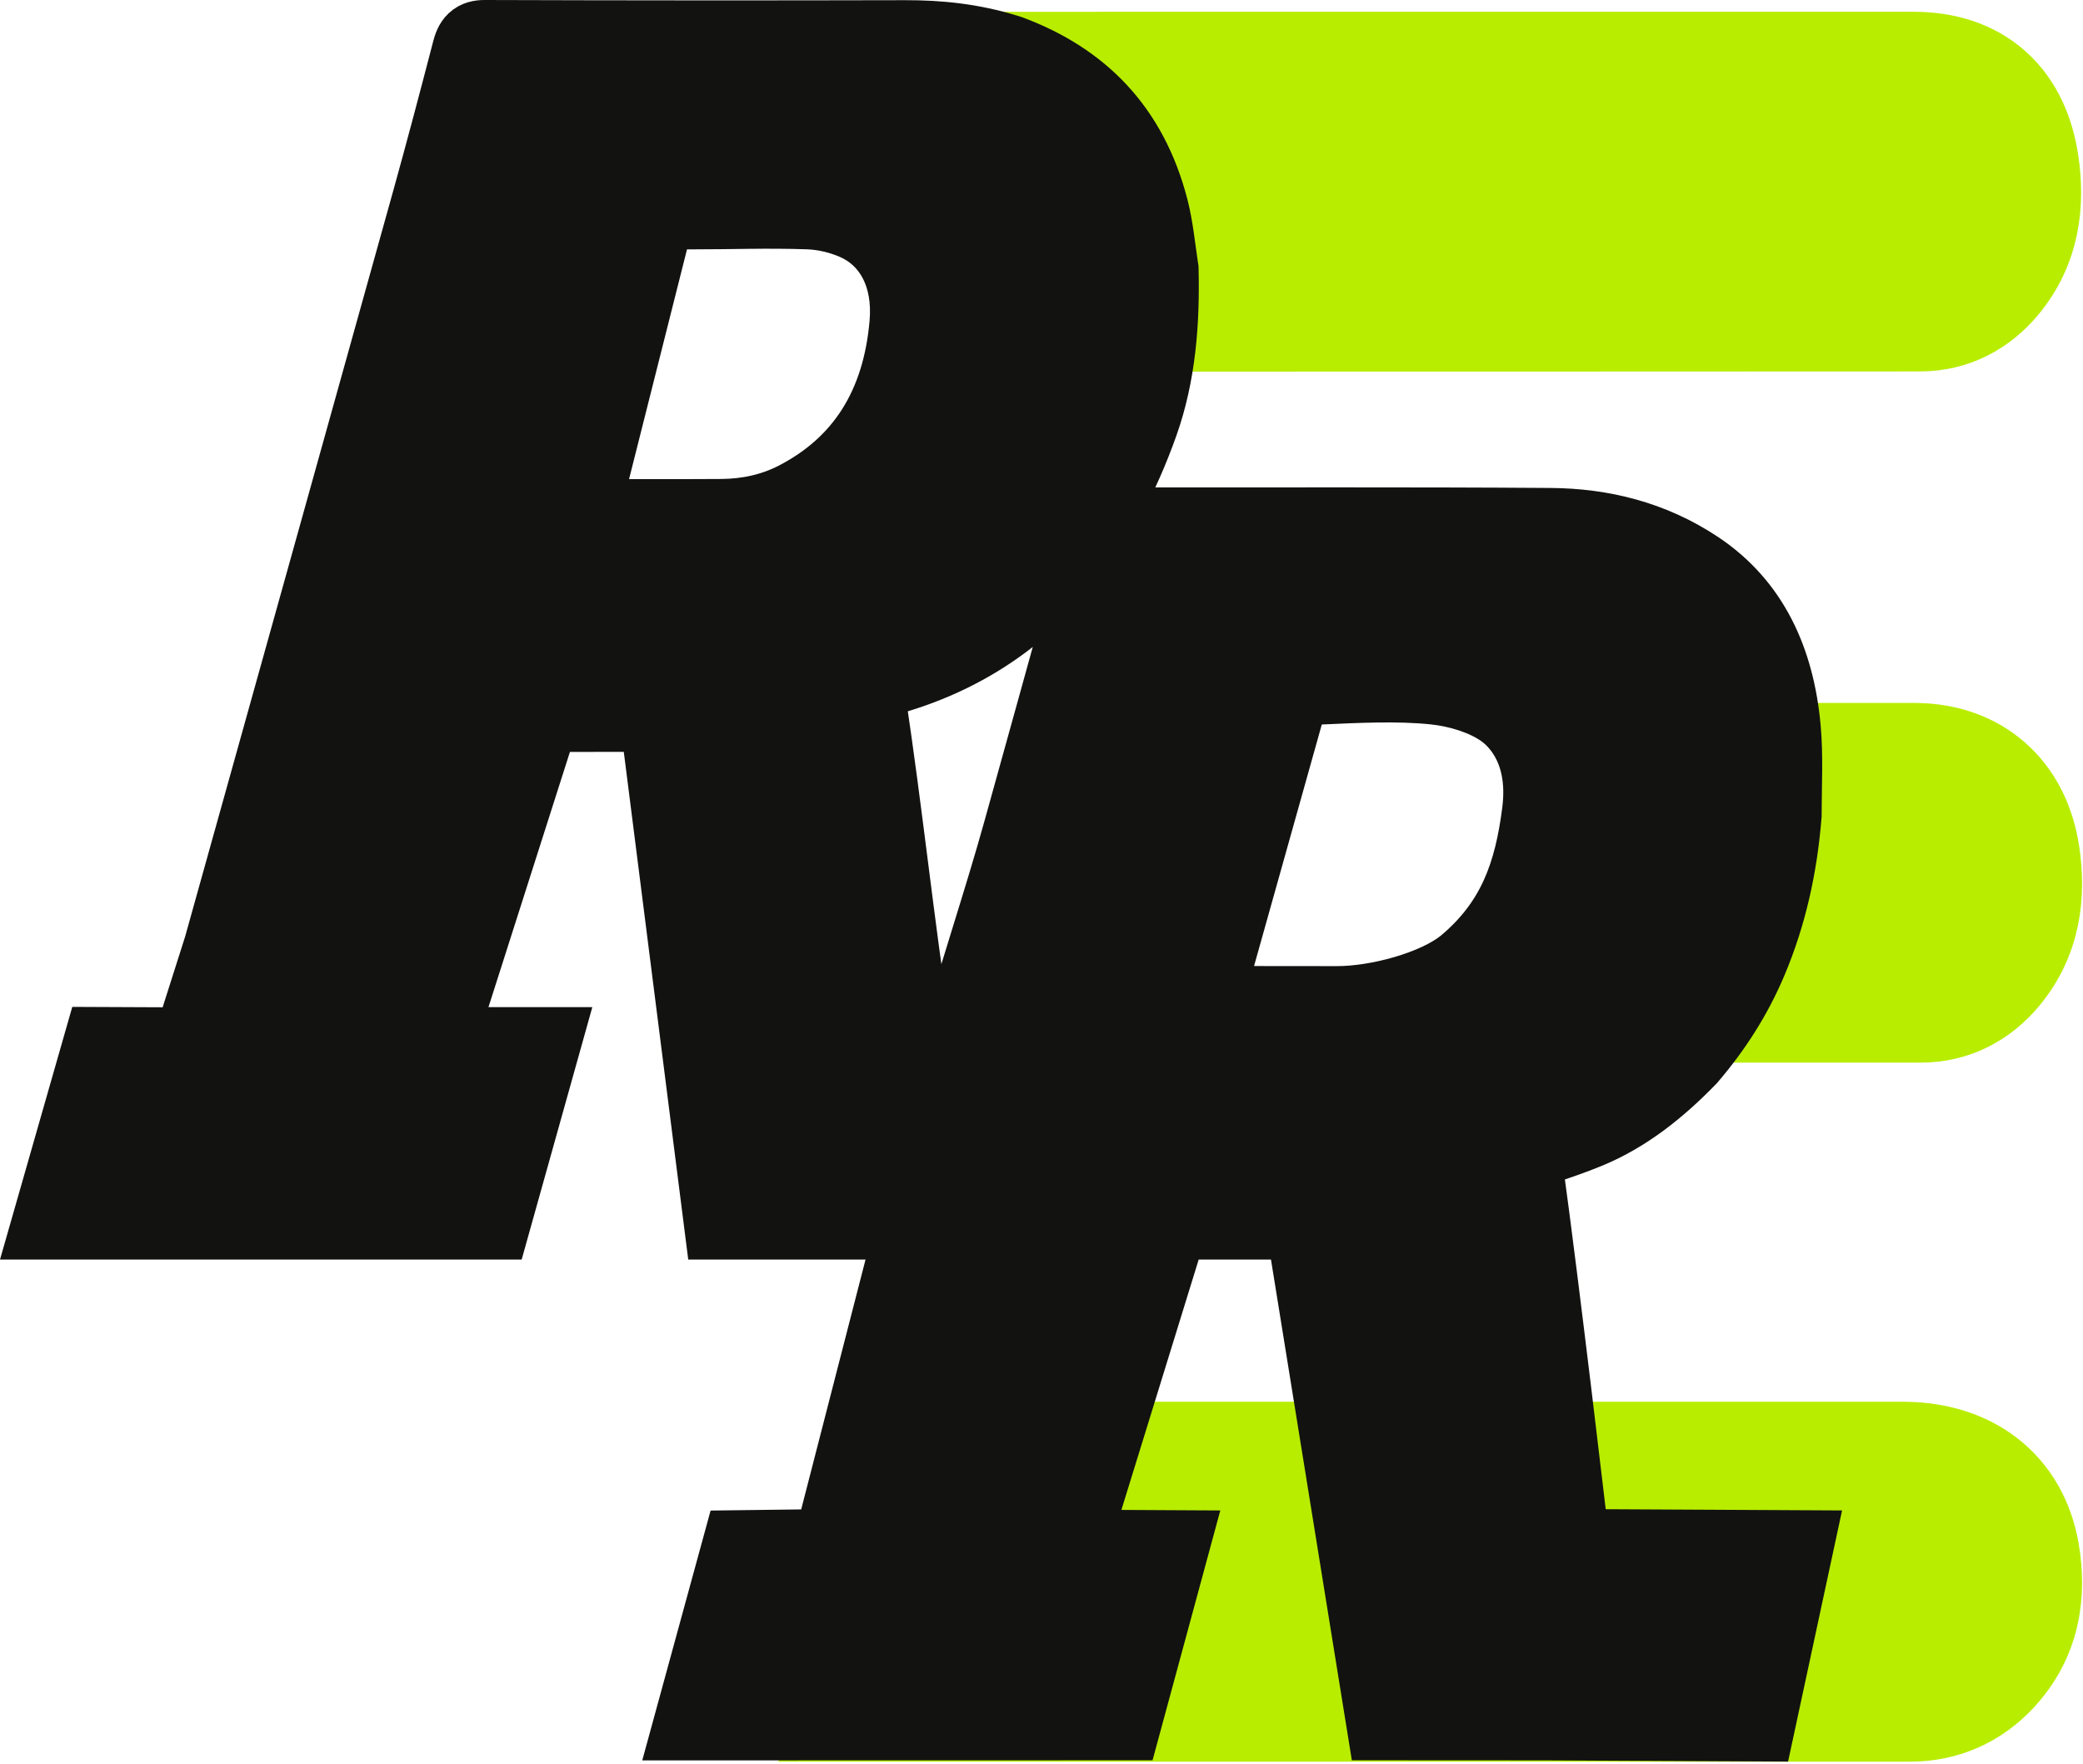
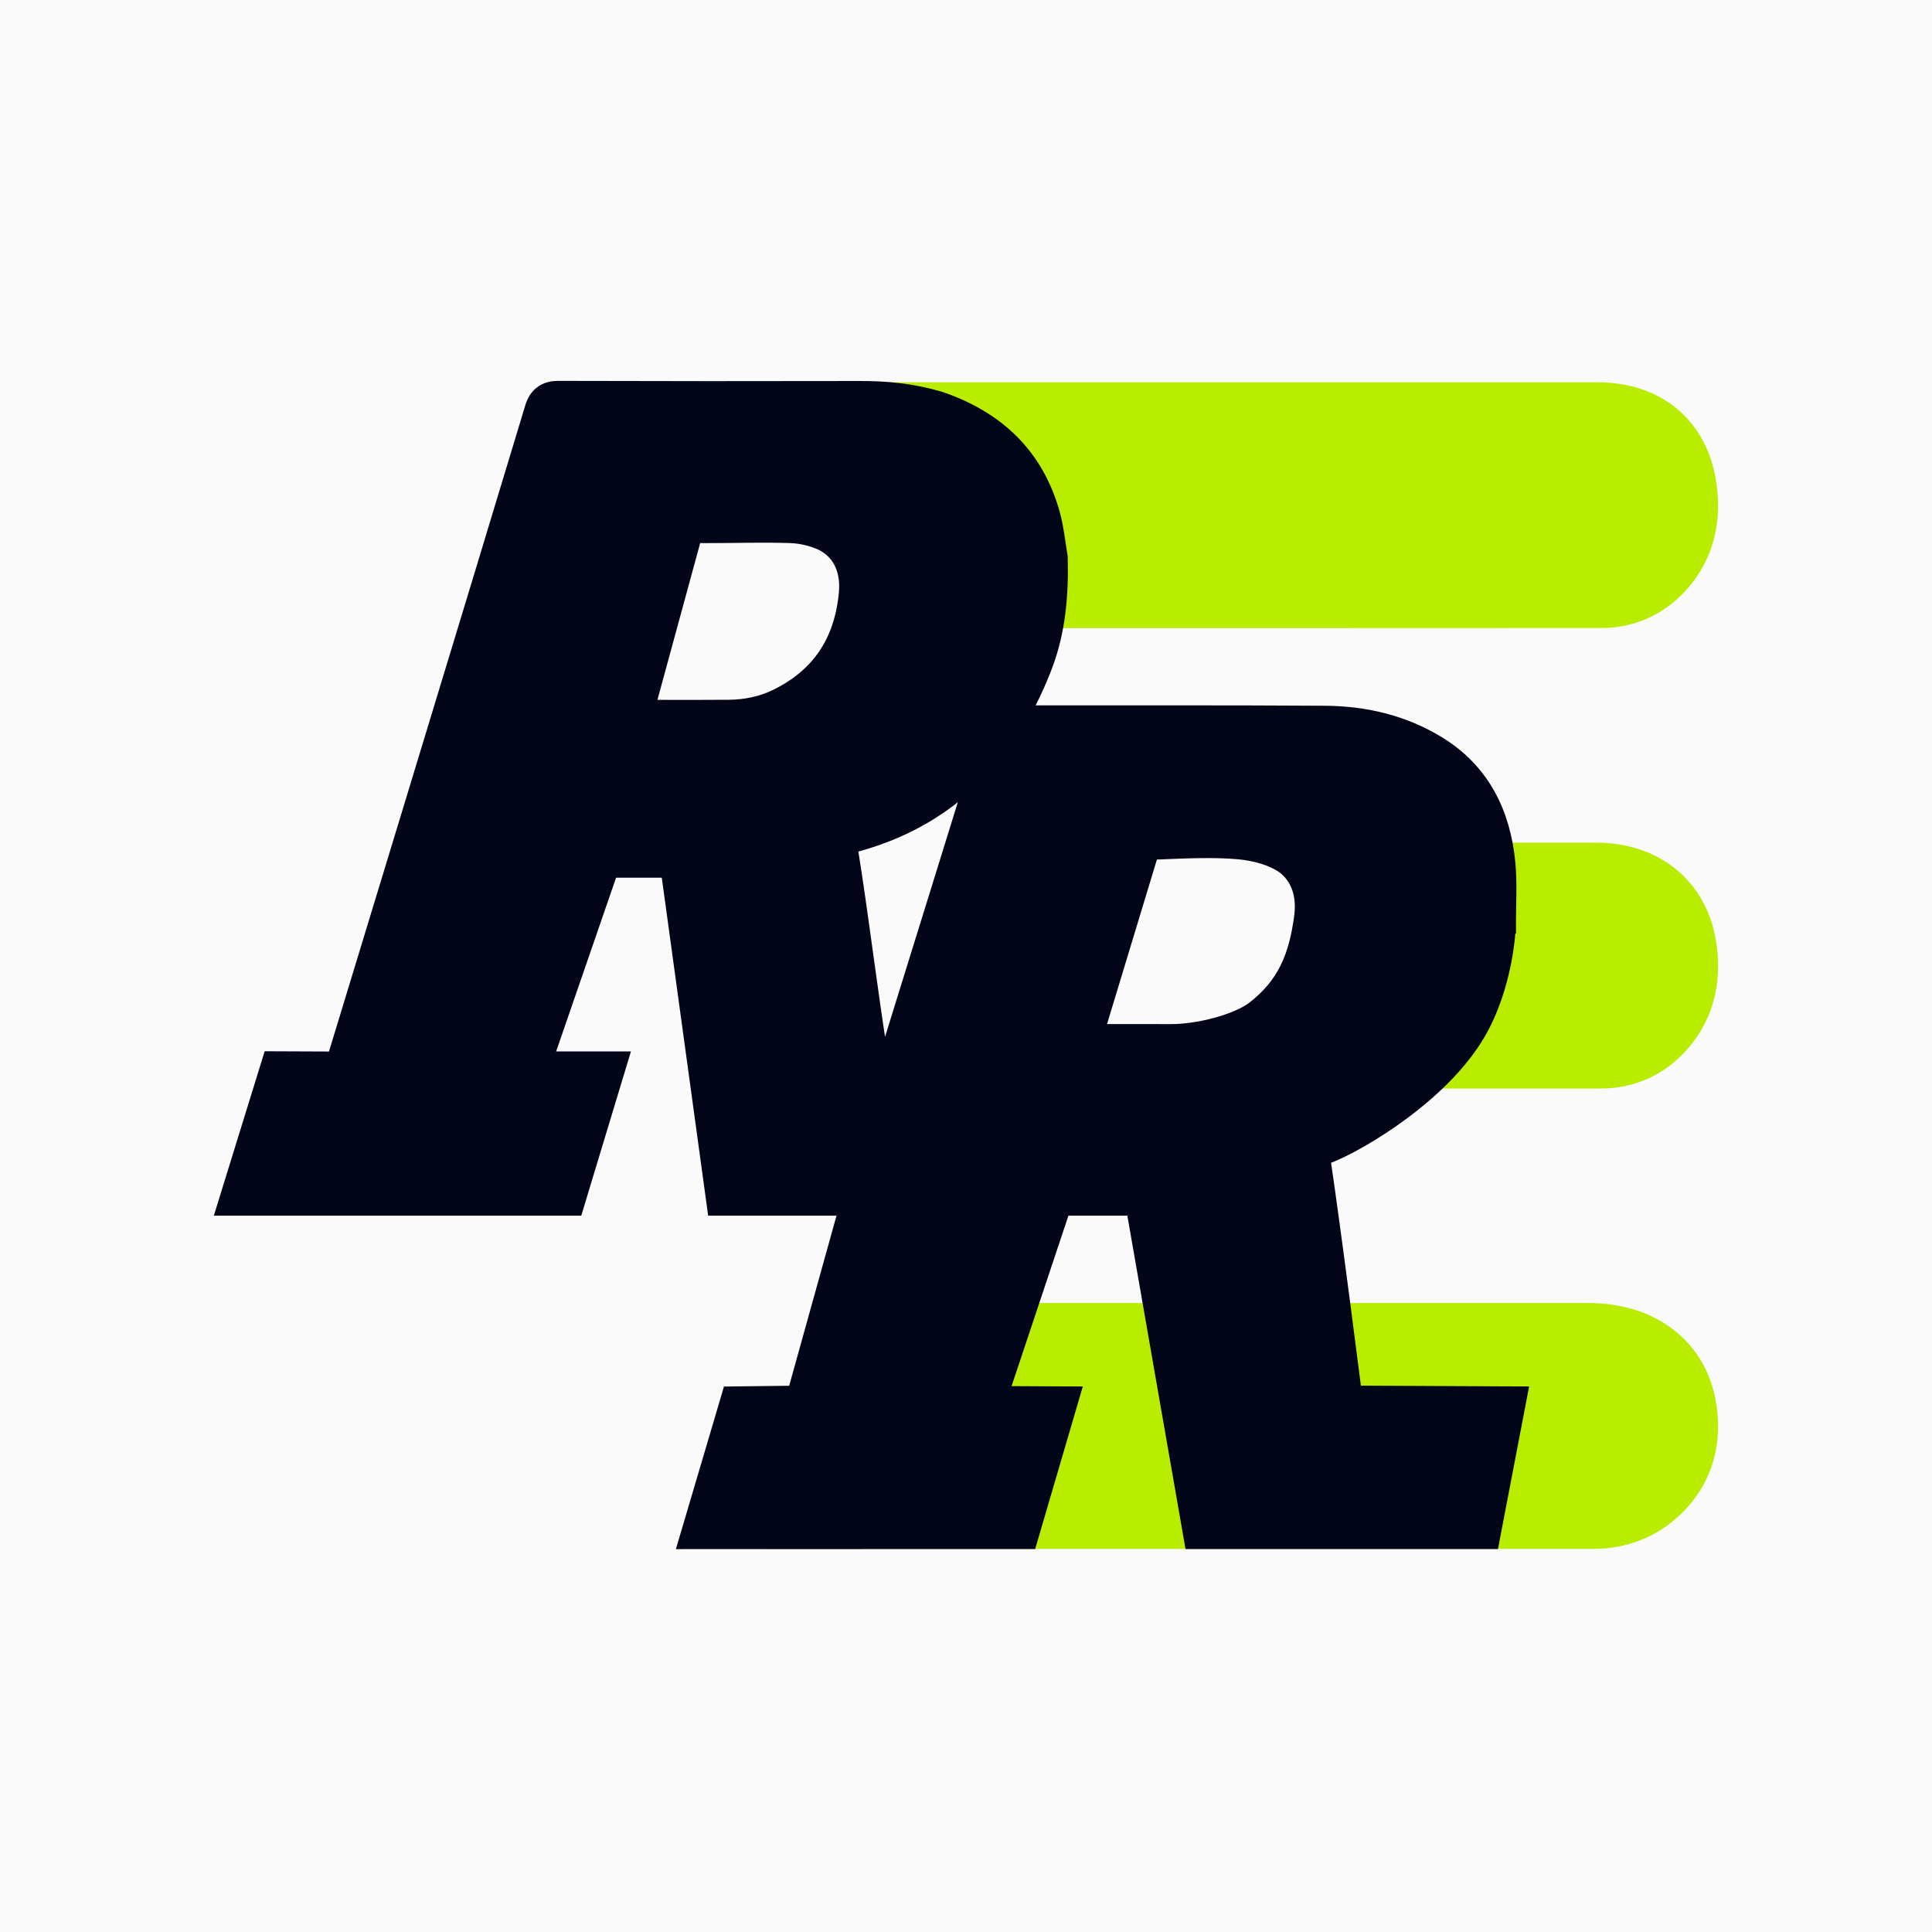
- <svg xmlns="http://www.w3.org/2000/svg" width="1094" height="926" viewBox="0 0 1094 926" fill="none">
-   <path d="M1004.89 26.177H1004.89C1022.33 26.177 1038.3 30.925 1050.65 42.006C1062.88 52.981 1069.26 68.107 1071.72 84.459C1075.09 106.812 1072.67 131.502 1055.07 152.585C1043.49 166.447 1027.57 175.051 1008.39 175.064C857.045 175.168 705.694 175.152 554.357 175.164H546.879L541.234 170.258L415.902 61.3L375.538 26.209L429.023 26.206L1004.89 26.177H1004.89Z" fill="#B8ED00" stroke="#B8ED00" stroke-width="40" />
-   <path d="M1005.31 389.164L1006.88 389.178C1023.05 389.478 1038.17 394.403 1050.12 404.777C1062.45 415.475 1069.66 430.454 1072.22 447.441C1075.59 469.802 1073.17 494.5 1055.54 515.583C1043.94 529.445 1028.01 538.038 1008.82 538.051H784.98L800.306 508.776L857.306 399.888L862.919 389.164H1005.31Z" fill="#B8ED00" stroke="#B8ED00" stroke-width="40" />
-   <path d="M999.304 756.164L1000.97 756.177C1018.16 756.458 1034.27 761.085 1047.18 771.065C1060.7 781.511 1069.05 796.543 1072.03 814.125C1075.93 837.147 1072.98 862.398 1053.11 883.544C1040.21 897.271 1023.15 905.151 1003.25 905.164H448.825L473.072 873.1L555.501 764.1L561.503 756.164H999.304Z" fill="#B8ED00" stroke="#B8ED00" stroke-width="40" />
-   <path d="M254.541 10C328.142 10.235 401.744 10.275 475.344 10.094C493.869 10.048 512.432 11.936 531.504 17.853L533.351 18.438L533.56 18.506L533.766 18.583C573.799 33.503 602.263 61.606 614.021 107.486C616.605 117.567 617.726 128.894 619.095 138.037L619.373 139.835L619.478 140.497L619.495 141.167C620.182 169.397 618.096 198.264 608.362 225.617C603.236 240.022 597.315 253.492 590.581 265.979C665.05 266.045 739.692 265.727 814.263 266.26C842.945 266.464 871.107 273.236 896.765 290.307C928.384 311.346 942.842 343.96 946.257 381.812C947.63 397.035 946.74 413.015 946.73 428.01V428.41L946.698 428.808C944.424 456.954 938.577 483.153 928.078 508.131C919.582 528.343 908.098 546.051 894.489 561.922L894.29 562.154L894.078 562.373C877.871 579.092 859.618 593.828 837.823 602.873C829.139 606.476 819.983 609.513 810.891 612.619C815.299 644.607 821.121 691.537 825.983 731.707C828.632 753.594 831.001 773.502 832.707 787.937C833.397 793.779 833.977 798.726 834.426 802.545L942.782 803.106L955.095 803.17L952.507 815.208L932.739 907.16L931.032 915.098L922.912 915.057L811.83 914.5V914.499L727.018 914.452L718.509 914.447L717.152 906.047L676.036 651.477H622.179L575.43 802.894L614.853 803.106L627.854 803.176L624.451 815.723L599.676 907.07L597.674 914.451L590.026 914.452L363.526 914.5L350.421 914.503L353.879 901.861L378.879 810.468L380.866 803.202L388.397 803.106L428.569 802.597L467.483 651.477H370.275L369.166 642.736L336.429 384.86L292.024 384.888L242.853 538.923H297.902L294.349 551.618L268.44 644.173L266.396 651.477H13.263L16.91 638.726L43.41 546.099L45.493 538.817L53.068 538.85L92.722 539.024L106.808 494.747C143.211 364.301 179.67 233.891 216.006 103.431C223.329 77.139 230.311 50.703 237.203 24.195C237.871 21.626 239.101 17.466 242.455 14.29C246.264 10.683 250.903 9.988 254.541 10ZM561.604 307.938C536.592 336.253 504.77 356.101 465.631 366.317C470.003 395.392 473.691 424.296 477.363 453.093C481.017 481.74 484.659 510.281 488.966 538.975L495.102 538.919C499.707 522.954 504.871 506.285 509.985 489.739C515.894 470.621 521.738 451.659 526.686 433.829C538.336 391.85 550.017 349.91 561.604 307.938ZM752.215 370.451C733.726 368.564 713.35 369.622 693.673 370.493C691.479 370.59 688.931 370.601 686.604 370.579L645.438 517.343C649.285 517.339 653.749 517.336 658.521 517.334C673.099 517.328 690.571 517.333 702.094 517.376C711.618 517.411 723.635 515.579 735.122 512.224C746.697 508.843 756.726 504.207 762.91 499.237C786.778 479.381 795.018 456.087 798.932 425.244C800.915 409.611 797.615 399.191 793.875 392.547C790.066 385.781 785.442 382.297 783.87 381.16C776.288 375.676 764.108 371.665 752.215 370.451ZM424.15 120.937C402.268 120.197 385.38 120.976 363.426 120.958L358.965 120.942H353.03L317.555 261.587C321.974 261.6 327.255 261.615 332.934 261.625C348.529 261.652 367.068 261.651 378.995 261.543C391.297 261.431 402.986 258.937 413.829 253.303C445.415 236.895 463.218 209.262 466.677 169.218C468.552 147.509 459.777 132.239 445.396 125.89C438.691 122.93 431.199 121.176 424.15 120.937Z" fill="#121211" stroke="#121211" stroke-width="20" />
+ <svg xmlns="http://www.w3.org/2000/svg" width="1400" height="1400" viewBox="0 0 1400 1400" fill="none">
+   <rect width="1400" height="1400" fill="#FAFAFA" />
+   <path d="M1156.86 297C1173.82 297 1189.49 301.119 1201.84 311.099C1214.31 321.18 1221.06 335.35 1223.65 350.872C1227.16 371.923 1224.54 395.286 1206.36 414.904C1194.53 427.669 1178.77 435.079 1160.37 435.09C1009.02 435.183 857.67 435.169 706.333 435.18H699.433L694 430.926L568.669 332.772L523.027 297.029L580.999 297.026L1156.86 297H1156.86Z" fill="#B8ED00" stroke="#B8ED00" stroke-width="40" />
+   <path d="M1156.69 630.609L1158.21 630.622C1173.93 630.882 1188.8 635.167 1200.76 644.51C1213.28 654.286 1220.93 668.293 1223.64 684.506C1227.17 705.589 1224.54 728.981 1206.29 748.611C1194.42 761.379 1178.63 768.778 1160.2 768.789H934.226L951.713 738.731L1008.83 640.552L1014.62 630.609H1156.69Z" fill="#B8ED00" stroke="#B8ED00" stroke-width="40" />
+   <path d="M1150.73 964.221L1152.36 964.232C1169.15 964.478 1184.98 968.527 1197.83 977.463C1211.43 986.918 1220.27 1000.89 1223.44 1017.72C1227.55 1039.56 1224.27 1063.47 1203.83 1083.05H1203.83C1190.75 1095.57 1173.91 1102.39 1154.68 1102.4H597.07L624.688 1069.53L707.19 971.354L713.185 964.221H1150.73Z" fill="#B8ED00" stroke="#B8ED00" stroke-width="40" />
+   <path d="M404.342 284.5C477.408 284.716 550.474 284.753 623.539 284.586C641.778 284.544 659.993 286.263 678.689 291.632L680.5 292.163L680.668 292.214L680.834 292.271C719.993 305.776 748.11 331.269 759.772 373.382C762.336 382.637 763.447 393.033 764.807 401.437L765.083 403.09L765.187 403.695L765.203 404.311C765.886 430.251 763.812 456.762 754.16 481.861C748.959 495.387 742.942 507.999 736.09 519.654C810.639 519.721 885.327 519.42 959.958 519.913C988.086 520.099 1015.67 526.234 1040.83 541.728C1071.79 560.792 1086.17 590.515 1089.57 625.38C1090.94 639.364 1090.05 654.043 1090.04 667.818V667.865L1090.04 667.912L1081.54 667.812L1090.04 667.917V667.97C1090.04 667.998 1090.04 668.035 1090.04 668.081C1090.04 668.172 1090.04 668.298 1090.03 668.458C1090.02 668.777 1090.01 669.232 1089.98 669.811C1089.93 670.968 1089.84 672.627 1089.68 674.709C1089.35 678.87 1088.73 684.74 1087.54 691.691C1085.18 705.534 1080.54 723.963 1071.36 741.76C1058.84 765.999 1036.44 787.173 1015.23 803.044C993.975 818.946 972.916 830.261 962.047 834.435C959.252 835.508 956.981 836.352 955.141 837.017C959.523 866.409 965.332 909.743 970.181 946.811C972.81 966.917 975.161 985.205 976.854 998.466C977.585 1004.19 978.192 1008.97 978.647 1012.56L1087.54 1013.09L1097.78 1013.13L1095.85 1023.19L1079.76 1107.1L1078.44 1114H866.228L864.999 1106.96L824.065 872.42H768.095L721.232 1012.88L762.012 1013.09L773.302 1013.14L770.127 1023.98L745.532 1107.89L743.742 1114L737.377 1114L512.535 1114.04L501.156 1114.05L504.382 1103.14L529.199 1019.18L530.978 1013.16L537.251 1013.09L578.344 1012.6L617.351 872.42H520.567L519.561 865.074L486.969 627.491L440.364 627.519L391.08 770.395H445.756L442.44 781.355L416.723 866.381L414.896 872.42H166.476L169.879 861.409L196.186 776.317L198.045 770.303L204.341 770.328L244.674 770.491C245.436 767.99 246.424 764.751 247.615 760.84C250.685 750.764 255.11 736.235 260.534 718.426C271.382 682.808 286.221 634.068 302.188 581.581C334.124 476.603 370.566 356.653 388.604 296.716C389.292 294.295 390.514 290.714 393.574 288.032C396.97 285.056 401.035 284.49 404.342 284.5ZM711.691 553.182C686.225 581.492 653.301 601.061 612.402 610.753C616.77 637.595 620.449 664.278 624.112 690.862C627.771 717.41 631.419 743.86 635.743 770.455L644.356 770.381C655.945 732.603 694.293 609.67 711.691 553.182ZM898.588 614.265C880.053 612.514 859.657 613.497 840.174 614.295C837.653 614.398 834.63 614.392 832.033 614.357L790.747 750.571C794.911 750.568 799.941 750.564 805.372 750.562C819.843 750.556 837.184 750.561 848.617 750.601C858.306 750.634 870.431 748.914 881.976 745.794C893.605 742.651 903.798 738.312 910.148 733.587C934.141 715.12 942.305 693.547 946.181 665.279C948.147 650.935 944.887 641.34 941.123 635.151C937.272 628.82 932.559 625.516 930.892 624.4C923.077 619.169 910.651 615.404 898.588 614.265ZM572.785 385.04C551.054 384.36 534.106 385.074 512.422 385.058L508.02 385.044H500.876L465.287 515.614C469.974 515.628 475.819 515.644 482.164 515.654C497.644 515.679 516.058 515.68 527.91 515.58C540.405 515.475 552.318 513.125 563.363 507.815C595.276 492.473 612.932 466.782 616.357 430.079C618.2 410.339 609.664 395.895 594.601 389.741C587.745 386.94 580.061 385.268 572.785 385.04Z" fill="#020618" stroke="#020618" stroke-width="17" />
</svg>
